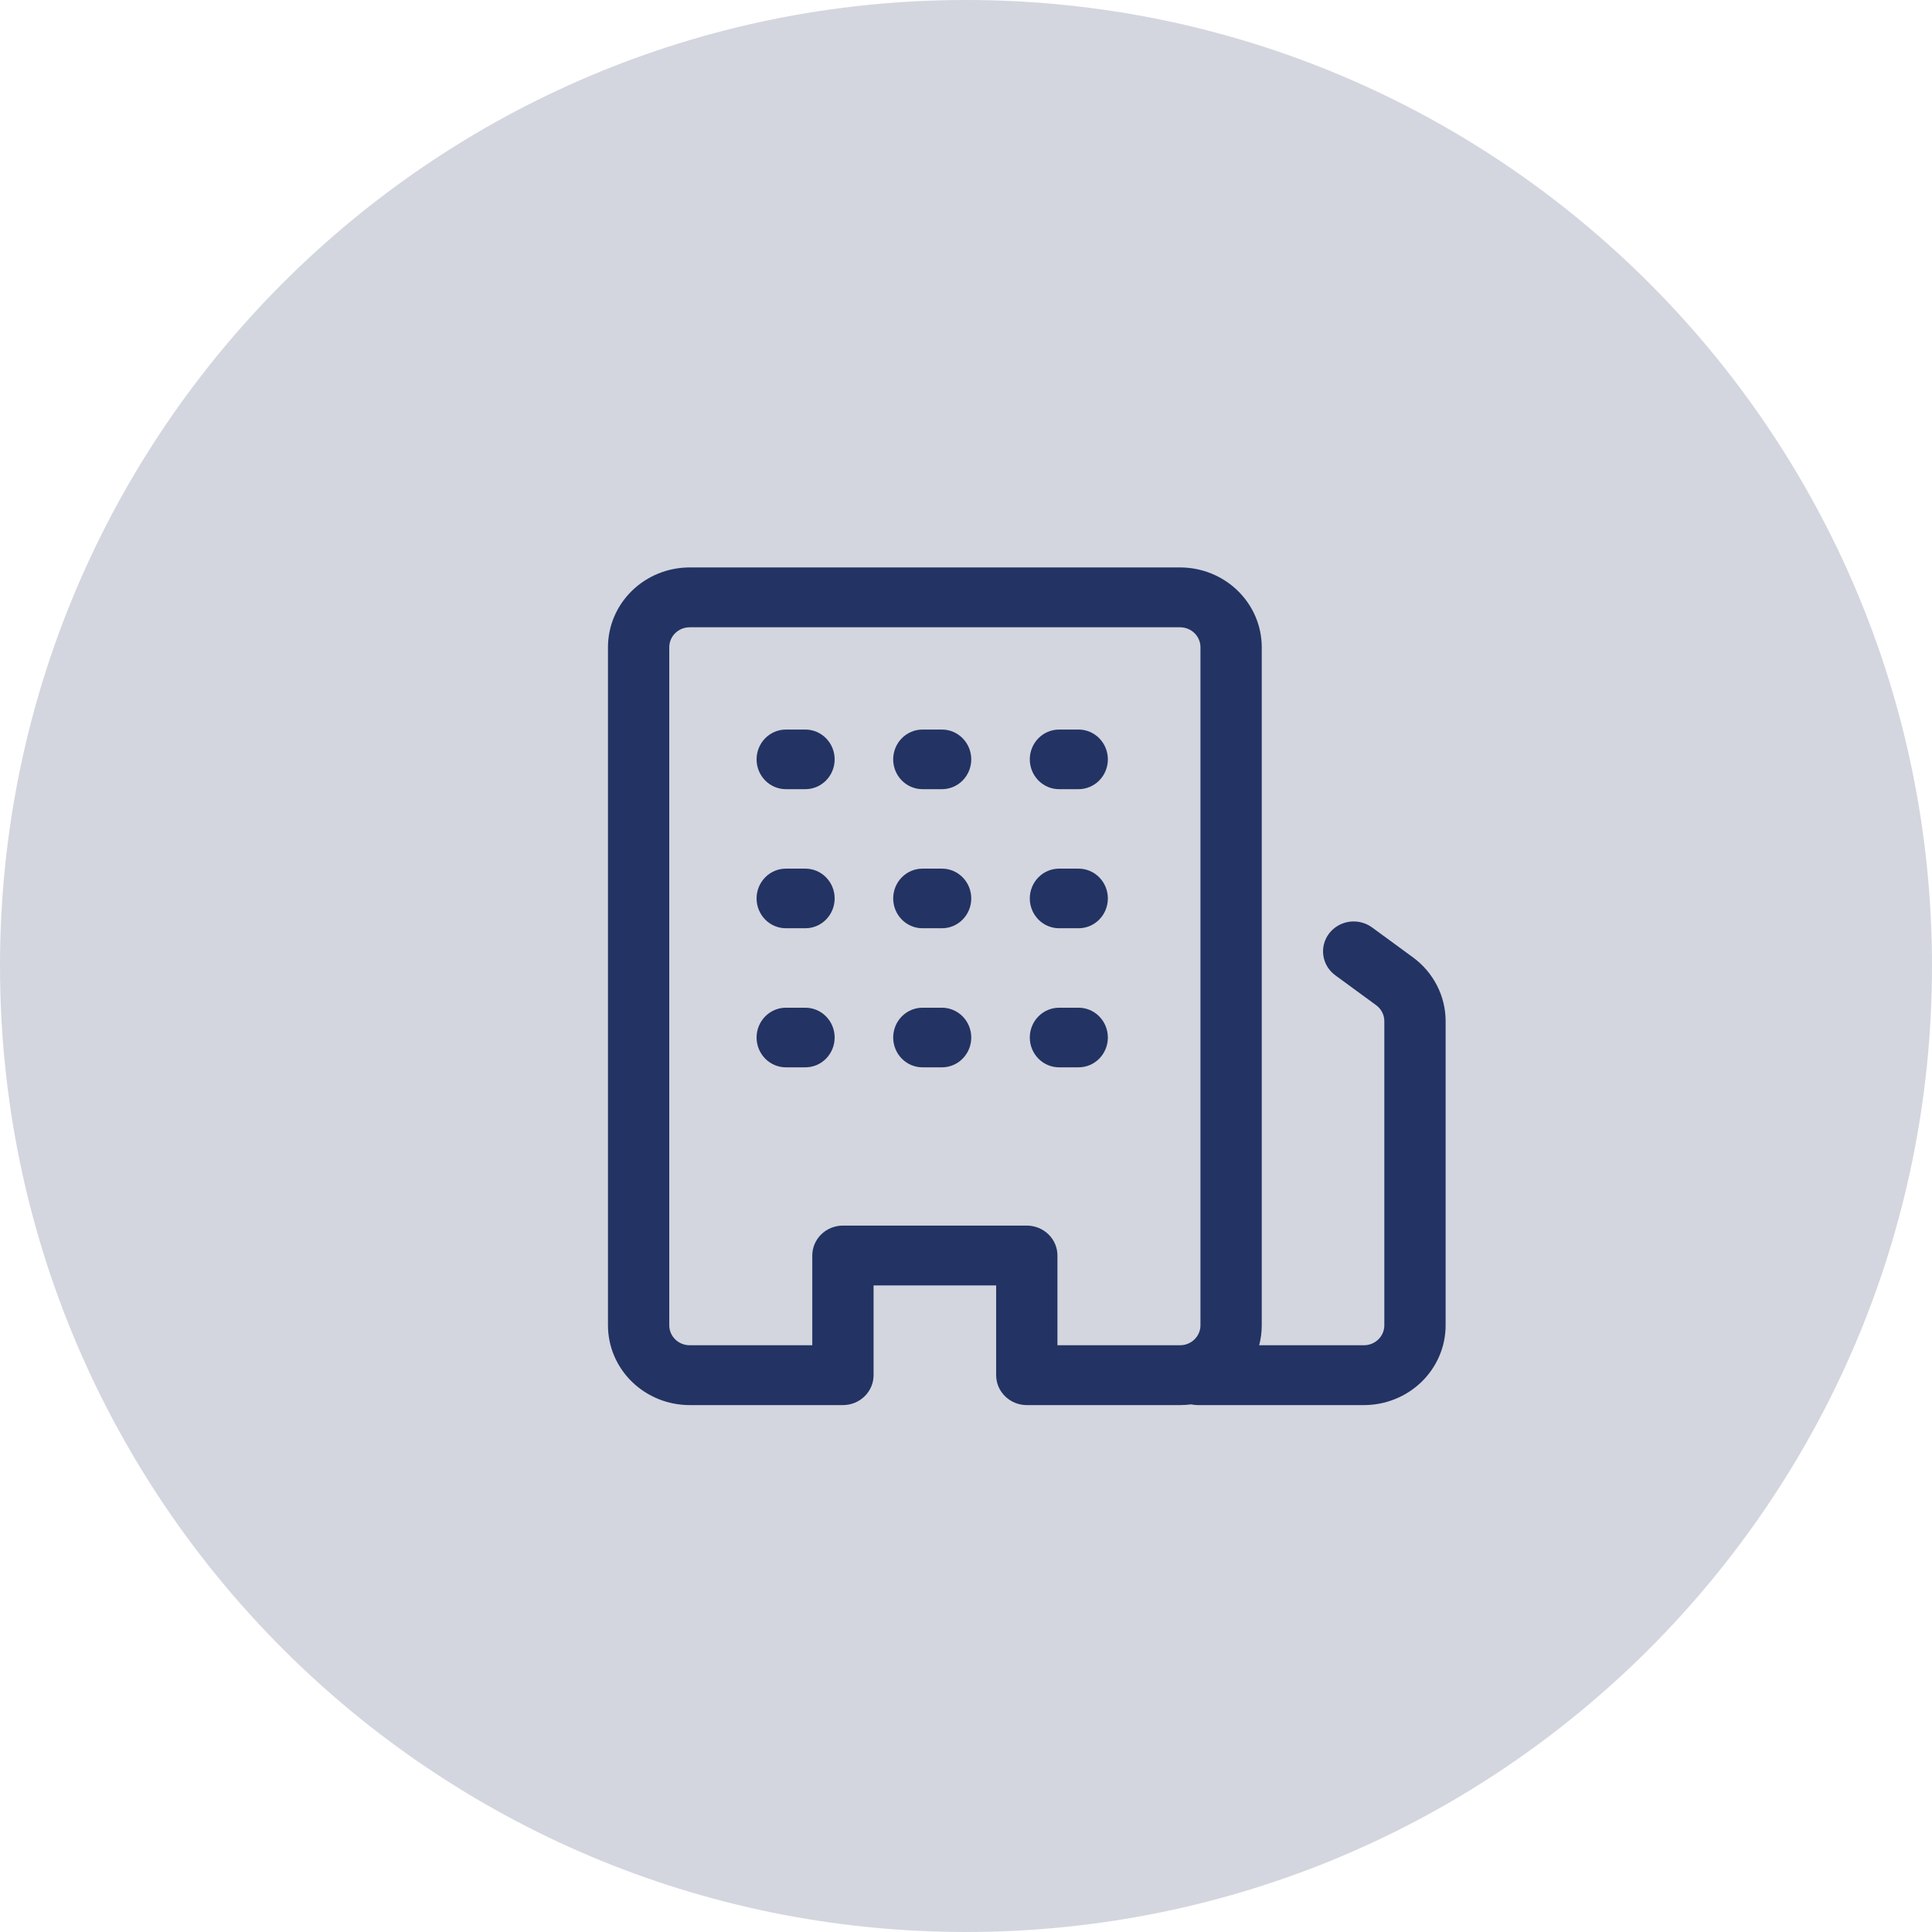
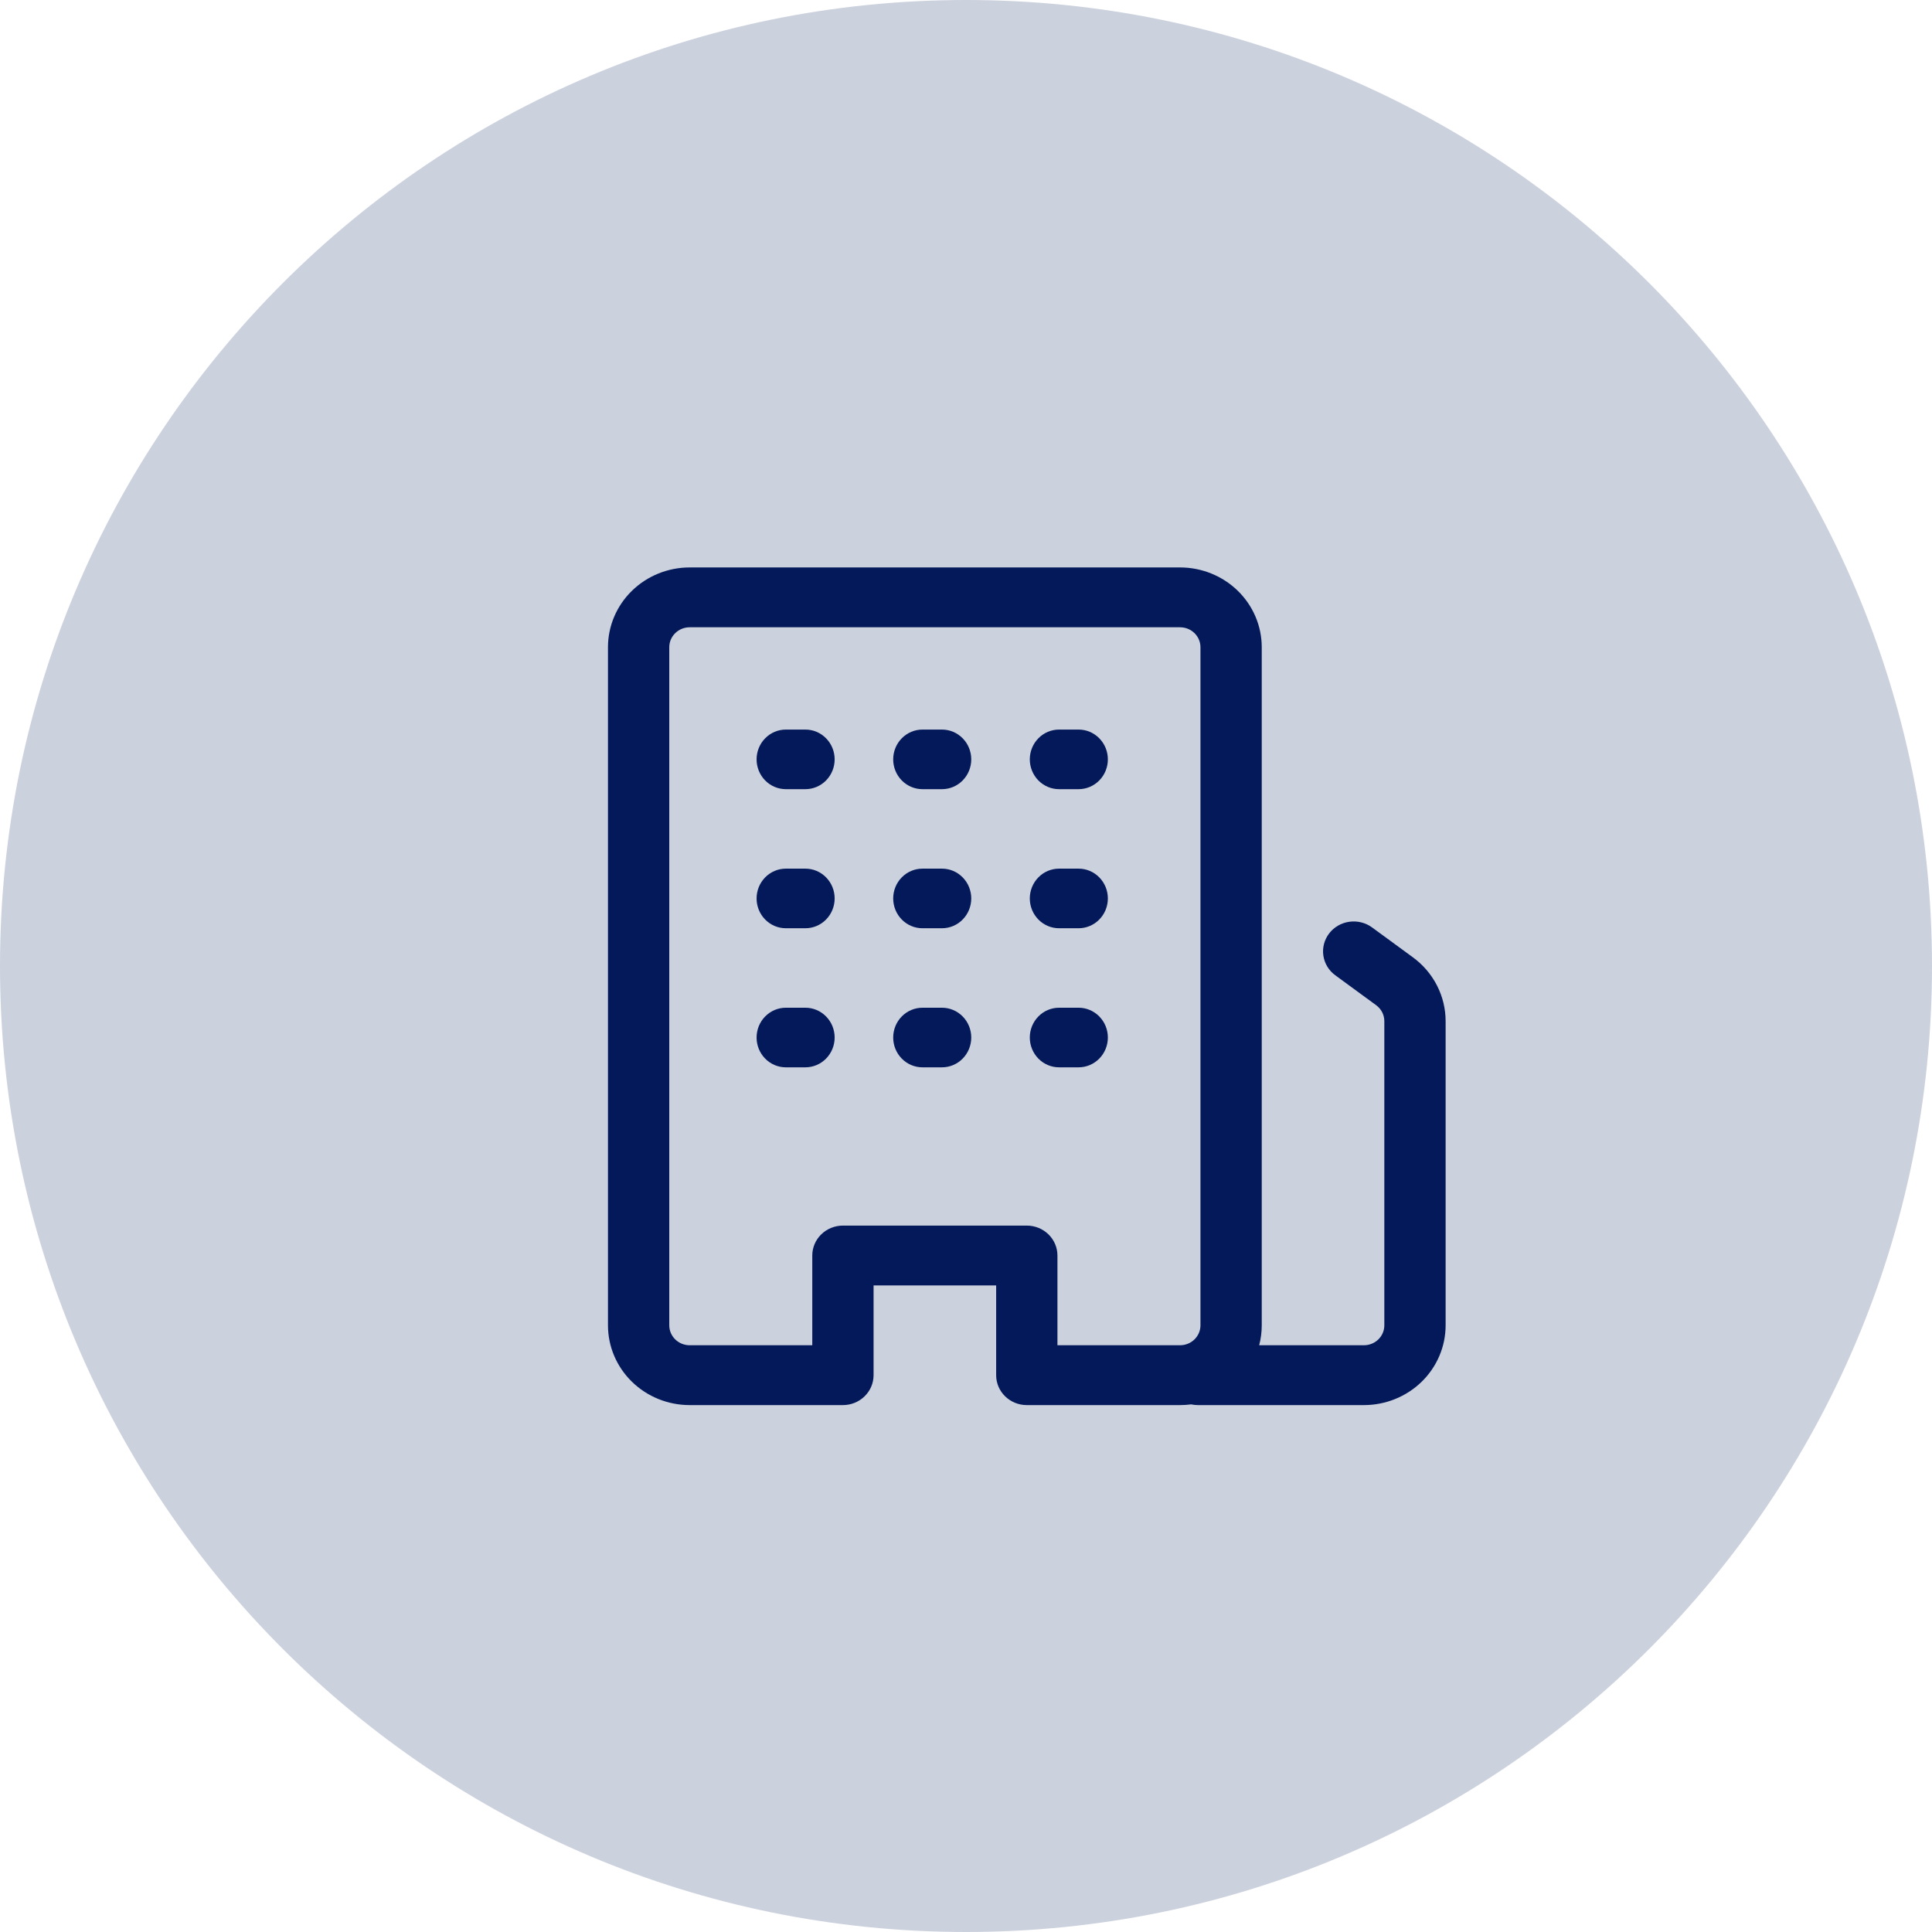
<svg xmlns="http://www.w3.org/2000/svg" width="143" height="143" viewBox="0 0 143 143" fill="none">
-   <path d="M143 71.5C143 110.988 110.988 143 71.5 143C32.012 143 0 110.988 0 71.5C0 32.012 32.012 0 71.5 0C110.988 0 143 32.012 143 71.5Z" fill="#233363" fill-opacity="0.2" />
-   <path d="M58.167 74.588C57.592 74.588 57.041 74.821 56.635 75.234C56.228 75.648 56 76.209 56 76.794C56 77.379 56.228 77.94 56.635 78.354C57.041 78.768 57.592 79 58.167 79H59.611C60.186 79 60.737 78.768 61.143 78.354C61.55 77.94 61.778 77.379 61.778 76.794C61.778 76.209 61.55 75.648 61.143 75.234C60.737 74.821 60.186 74.588 59.611 74.588H58.167ZM56 66.5C56 65.915 56.228 65.354 56.635 64.94C57.041 64.526 57.592 64.294 58.167 64.294H59.611C60.186 64.294 60.737 64.526 61.143 64.94C61.55 65.354 61.778 65.915 61.778 66.5C61.778 67.085 61.55 67.646 61.143 68.06C60.737 68.474 60.186 68.706 59.611 68.706H58.167C57.592 68.706 57.041 68.474 56.635 68.06C56.228 67.646 56 67.085 56 66.5ZM58.167 54C57.592 54 57.041 54.232 56.635 54.646C56.228 55.06 56 55.621 56 56.206C56 56.791 56.228 57.352 56.635 57.766C57.041 58.179 57.592 58.412 58.167 58.412H59.611C60.186 58.412 60.737 58.179 61.143 57.766C61.55 57.352 61.778 56.791 61.778 56.206C61.778 55.621 61.55 55.06 61.143 54.646C60.737 54.232 60.186 54 59.611 54H58.167ZM66.111 76.794C66.111 76.209 66.339 75.648 66.746 75.234C67.152 74.821 67.703 74.588 68.278 74.588H69.722C70.297 74.588 70.848 74.821 71.254 75.234C71.661 75.648 71.889 76.209 71.889 76.794C71.889 77.379 71.661 77.94 71.254 78.354C70.848 78.768 70.297 79 69.722 79H68.278C67.703 79 67.152 78.768 66.746 78.354C66.339 77.94 66.111 77.379 66.111 76.794ZM68.278 64.294C67.703 64.294 67.152 64.526 66.746 64.94C66.339 65.354 66.111 65.915 66.111 66.5C66.111 67.085 66.339 67.646 66.746 68.06C67.152 68.474 67.703 68.706 68.278 68.706H69.722C70.297 68.706 70.848 68.474 71.254 68.06C71.661 67.646 71.889 67.085 71.889 66.5C71.889 65.915 71.661 65.354 71.254 64.94C70.848 64.526 70.297 64.294 69.722 64.294H68.278ZM66.111 56.206C66.111 55.621 66.339 55.06 66.746 54.646C67.152 54.232 67.703 54 68.278 54H69.722C70.297 54 70.848 54.232 71.254 54.646C71.661 55.06 71.889 55.621 71.889 56.206C71.889 56.791 71.661 57.352 71.254 57.766C70.848 58.179 70.297 58.412 69.722 58.412H68.278C67.703 58.412 67.152 58.179 66.746 57.766C66.339 57.352 66.111 56.791 66.111 56.206ZM78.389 74.588C77.814 74.588 77.263 74.821 76.857 75.234C76.451 75.648 76.222 76.209 76.222 76.794C76.222 77.379 76.451 77.94 76.857 78.354C77.263 78.768 77.814 79 78.389 79H79.833C80.408 79 80.959 78.768 81.365 78.354C81.772 77.94 82 77.379 82 76.794C82 76.209 81.772 75.648 81.365 75.234C80.959 74.821 80.408 74.588 79.833 74.588H78.389ZM76.222 66.5C76.222 65.915 76.451 65.354 76.857 64.94C77.263 64.526 77.814 64.294 78.389 64.294H79.833C80.408 64.294 80.959 64.526 81.365 64.94C81.772 65.354 82 65.915 82 66.5C82 67.085 81.772 67.646 81.365 68.06C80.959 68.474 80.408 68.706 79.833 68.706H78.389C77.814 68.706 77.263 68.474 76.857 68.06C76.451 67.646 76.222 67.085 76.222 66.5ZM78.389 54C77.814 54 77.263 54.232 76.857 54.646C76.451 55.06 76.222 55.621 76.222 56.206C76.222 56.791 76.451 57.352 76.857 57.766C77.263 58.179 77.814 58.412 78.389 58.412H79.833C80.408 58.412 80.959 58.179 81.365 57.766C81.772 57.352 82 56.791 82 56.206C82 55.621 81.772 55.06 81.365 54.646C80.959 54.232 80.408 54 79.833 54H78.389Z" fill="#233363" />
-   <path fill-rule="evenodd" clip-rule="evenodd" d="M45 98.095C45 99.661 45.637 101.163 46.772 102.271C47.906 103.378 49.444 104 51.049 104H62.39C62.992 104 63.569 103.767 63.994 103.351C64.42 102.936 64.659 102.373 64.659 101.786V95.143H73.732V101.786C73.732 103.008 74.748 104 76 104H87.341C87.62 104 87.895 103.982 88.164 103.947C88.329 103.983 88.497 104 88.666 104H100.951C102.555 104 104.094 103.378 105.228 102.271C106.363 101.163 107 99.661 107 98.095V75.583C107 74.667 106.781 73.763 106.361 72.943C105.941 72.123 105.332 71.409 104.58 70.859L101.556 68.645C101.318 68.471 101.047 68.344 100.758 68.272C100.47 68.2 100.169 68.183 99.874 68.225C99.579 68.266 99.296 68.363 99.039 68.511C98.783 68.659 98.559 68.856 98.38 69.088C98.202 69.321 98.072 69.585 97.998 69.867C97.924 70.149 97.907 70.442 97.95 70.73C97.992 71.018 98.091 71.295 98.243 71.545C98.395 71.795 98.596 72.014 98.834 72.188L101.859 74.402C102.046 74.54 102.199 74.718 102.304 74.923C102.409 75.128 102.463 75.354 102.463 75.583V98.095C102.463 98.487 102.304 98.862 102.021 99.139C101.737 99.416 101.352 99.571 100.951 99.571H93.2C93.324 99.099 93.39 98.606 93.39 98.095V47.905C93.39 46.339 92.753 44.837 91.619 43.73C90.484 42.622 88.946 42 87.341 42H51.049C49.444 42 47.906 42.622 46.772 43.73C45.637 44.837 45 46.339 45 47.905V98.095ZM51.049 99.571C50.648 99.571 50.263 99.416 49.98 99.139C49.696 98.862 49.537 98.487 49.537 98.095V47.905C49.537 47.513 49.696 47.138 49.98 46.861C50.263 46.584 50.648 46.429 51.049 46.429H87.341C87.743 46.429 88.127 46.584 88.411 46.861C88.694 47.138 88.854 47.513 88.854 47.905V98.095C88.854 98.487 88.694 98.862 88.411 99.139C88.127 99.416 87.743 99.571 87.341 99.571H78.268V92.929C78.268 92.341 78.029 91.778 77.604 91.363C77.178 90.948 76.602 90.714 76 90.714H62.39C61.789 90.714 61.212 90.948 60.786 91.363C60.361 91.778 60.122 92.341 60.122 92.929V99.571H51.049Z" fill="#233363" />
+   <path d="M143 71.5C143 110.988 110.988 143 71.5 143C32.012 143 0 110.988 0 71.5C0 32.012 32.012 0 71.5 0C110.988 0 143 32.012 143 71.5Z" fill="#03195A" fill-opacity="0.2" />
+   <path d="M58.167 74.588C57.592 74.588 57.041 74.821 56.635 75.234C56.228 75.648 56 76.209 56 76.794C56 77.379 56.228 77.94 56.635 78.354C57.041 78.768 57.592 79 58.167 79H59.611C60.186 79 60.737 78.768 61.143 78.354C61.55 77.94 61.778 77.379 61.778 76.794C61.778 76.209 61.55 75.648 61.143 75.234C60.737 74.821 60.186 74.588 59.611 74.588H58.167ZM56 66.5C56 65.915 56.228 65.354 56.635 64.94C57.041 64.526 57.592 64.294 58.167 64.294H59.611C60.186 64.294 60.737 64.526 61.143 64.94C61.55 65.354 61.778 65.915 61.778 66.5C61.778 67.085 61.55 67.646 61.143 68.06C60.737 68.474 60.186 68.706 59.611 68.706H58.167C57.592 68.706 57.041 68.474 56.635 68.06C56.228 67.646 56 67.085 56 66.5ZM58.167 54C57.592 54 57.041 54.232 56.635 54.646C56.228 55.06 56 55.621 56 56.206C56 56.791 56.228 57.352 56.635 57.766C57.041 58.179 57.592 58.412 58.167 58.412H59.611C60.186 58.412 60.737 58.179 61.143 57.766C61.55 57.352 61.778 56.791 61.778 56.206C61.778 55.621 61.55 55.06 61.143 54.646C60.737 54.232 60.186 54 59.611 54H58.167ZM66.111 76.794C66.111 76.209 66.339 75.648 66.746 75.234C67.152 74.821 67.703 74.588 68.278 74.588H69.722C70.297 74.588 70.848 74.821 71.254 75.234C71.661 75.648 71.889 76.209 71.889 76.794C71.889 77.379 71.661 77.94 71.254 78.354C70.848 78.768 70.297 79 69.722 79H68.278C67.703 79 67.152 78.768 66.746 78.354C66.339 77.94 66.111 77.379 66.111 76.794ZM68.278 64.294C67.703 64.294 67.152 64.526 66.746 64.94C66.339 65.354 66.111 65.915 66.111 66.5C66.111 67.085 66.339 67.646 66.746 68.06C67.152 68.474 67.703 68.706 68.278 68.706H69.722C70.297 68.706 70.848 68.474 71.254 68.06C71.661 67.646 71.889 67.085 71.889 66.5C71.889 65.915 71.661 65.354 71.254 64.94C70.848 64.526 70.297 64.294 69.722 64.294H68.278ZM66.111 56.206C66.111 55.621 66.339 55.06 66.746 54.646C67.152 54.232 67.703 54 68.278 54H69.722C70.297 54 70.848 54.232 71.254 54.646C71.661 55.06 71.889 55.621 71.889 56.206C71.889 56.791 71.661 57.352 71.254 57.766C70.848 58.179 70.297 58.412 69.722 58.412H68.278C67.703 58.412 67.152 58.179 66.746 57.766C66.339 57.352 66.111 56.791 66.111 56.206ZM78.389 74.588C77.814 74.588 77.263 74.821 76.857 75.234C76.451 75.648 76.222 76.209 76.222 76.794C76.222 77.379 76.451 77.94 76.857 78.354C77.263 78.768 77.814 79 78.389 79H79.833C80.408 79 80.959 78.768 81.365 78.354C81.772 77.94 82 77.379 82 76.794C82 76.209 81.772 75.648 81.365 75.234C80.959 74.821 80.408 74.588 79.833 74.588H78.389ZM76.222 66.5C76.222 65.915 76.451 65.354 76.857 64.94C77.263 64.526 77.814 64.294 78.389 64.294H79.833C80.408 64.294 80.959 64.526 81.365 64.94C81.772 65.354 82 65.915 82 66.5C82 67.085 81.772 67.646 81.365 68.06C80.959 68.474 80.408 68.706 79.833 68.706H78.389C77.814 68.706 77.263 68.474 76.857 68.06C76.451 67.646 76.222 67.085 76.222 66.5ZM78.389 54C77.814 54 77.263 54.232 76.857 54.646C76.451 55.06 76.222 55.621 76.222 56.206C76.222 56.791 76.451 57.352 76.857 57.766C77.263 58.179 77.814 58.412 78.389 58.412H79.833C80.408 58.412 80.959 58.179 81.365 57.766C81.772 57.352 82 56.791 82 56.206C82 55.621 81.772 55.06 81.365 54.646C80.959 54.232 80.408 54 79.833 54H78.389Z" fill="#03195A" />
+   <path fill-rule="evenodd" clip-rule="evenodd" d="M45 98.095C45 99.661 45.637 101.163 46.772 102.271C47.906 103.378 49.444 104 51.049 104H62.39C62.992 104 63.569 103.767 63.994 103.351C64.42 102.936 64.659 102.373 64.659 101.786V95.143H73.732V101.786C73.732 103.008 74.748 104 76 104H87.341C87.62 104 87.895 103.982 88.164 103.947C88.329 103.983 88.497 104 88.666 104H100.951C102.555 104 104.094 103.378 105.228 102.271C106.363 101.163 107 99.661 107 98.095V75.583C107 74.667 106.781 73.763 106.361 72.943C105.941 72.123 105.332 71.409 104.58 70.859L101.556 68.645C101.318 68.471 101.047 68.344 100.758 68.272C100.47 68.2 100.169 68.183 99.874 68.225C99.579 68.266 99.296 68.363 99.039 68.511C98.783 68.659 98.559 68.856 98.38 69.088C98.202 69.321 98.072 69.585 97.998 69.867C97.924 70.149 97.907 70.442 97.95 70.73C97.992 71.018 98.091 71.295 98.243 71.545C98.395 71.795 98.596 72.014 98.834 72.188L101.859 74.402C102.046 74.54 102.199 74.718 102.304 74.923C102.409 75.128 102.463 75.354 102.463 75.583V98.095C102.463 98.487 102.304 98.862 102.021 99.139C101.737 99.416 101.352 99.571 100.951 99.571H93.2C93.324 99.099 93.39 98.606 93.39 98.095V47.905C93.39 46.339 92.753 44.837 91.619 43.73C90.484 42.622 88.946 42 87.341 42H51.049C49.444 42 47.906 42.622 46.772 43.73C45.637 44.837 45 46.339 45 47.905V98.095ZM51.049 99.571C50.648 99.571 50.263 99.416 49.98 99.139C49.696 98.862 49.537 98.487 49.537 98.095V47.905C49.537 47.513 49.696 47.138 49.98 46.861C50.263 46.584 50.648 46.429 51.049 46.429H87.341C87.743 46.429 88.127 46.584 88.411 46.861C88.694 47.138 88.854 47.513 88.854 47.905V98.095C88.854 98.487 88.694 98.862 88.411 99.139C88.127 99.416 87.743 99.571 87.341 99.571H78.268V92.929C78.268 92.341 78.029 91.778 77.604 91.363C77.178 90.948 76.602 90.714 76 90.714H62.39C61.789 90.714 61.212 90.948 60.786 91.363C60.361 91.778 60.122 92.341 60.122 92.929V99.571H51.049Z" fill="#03195A" />
</svg>
